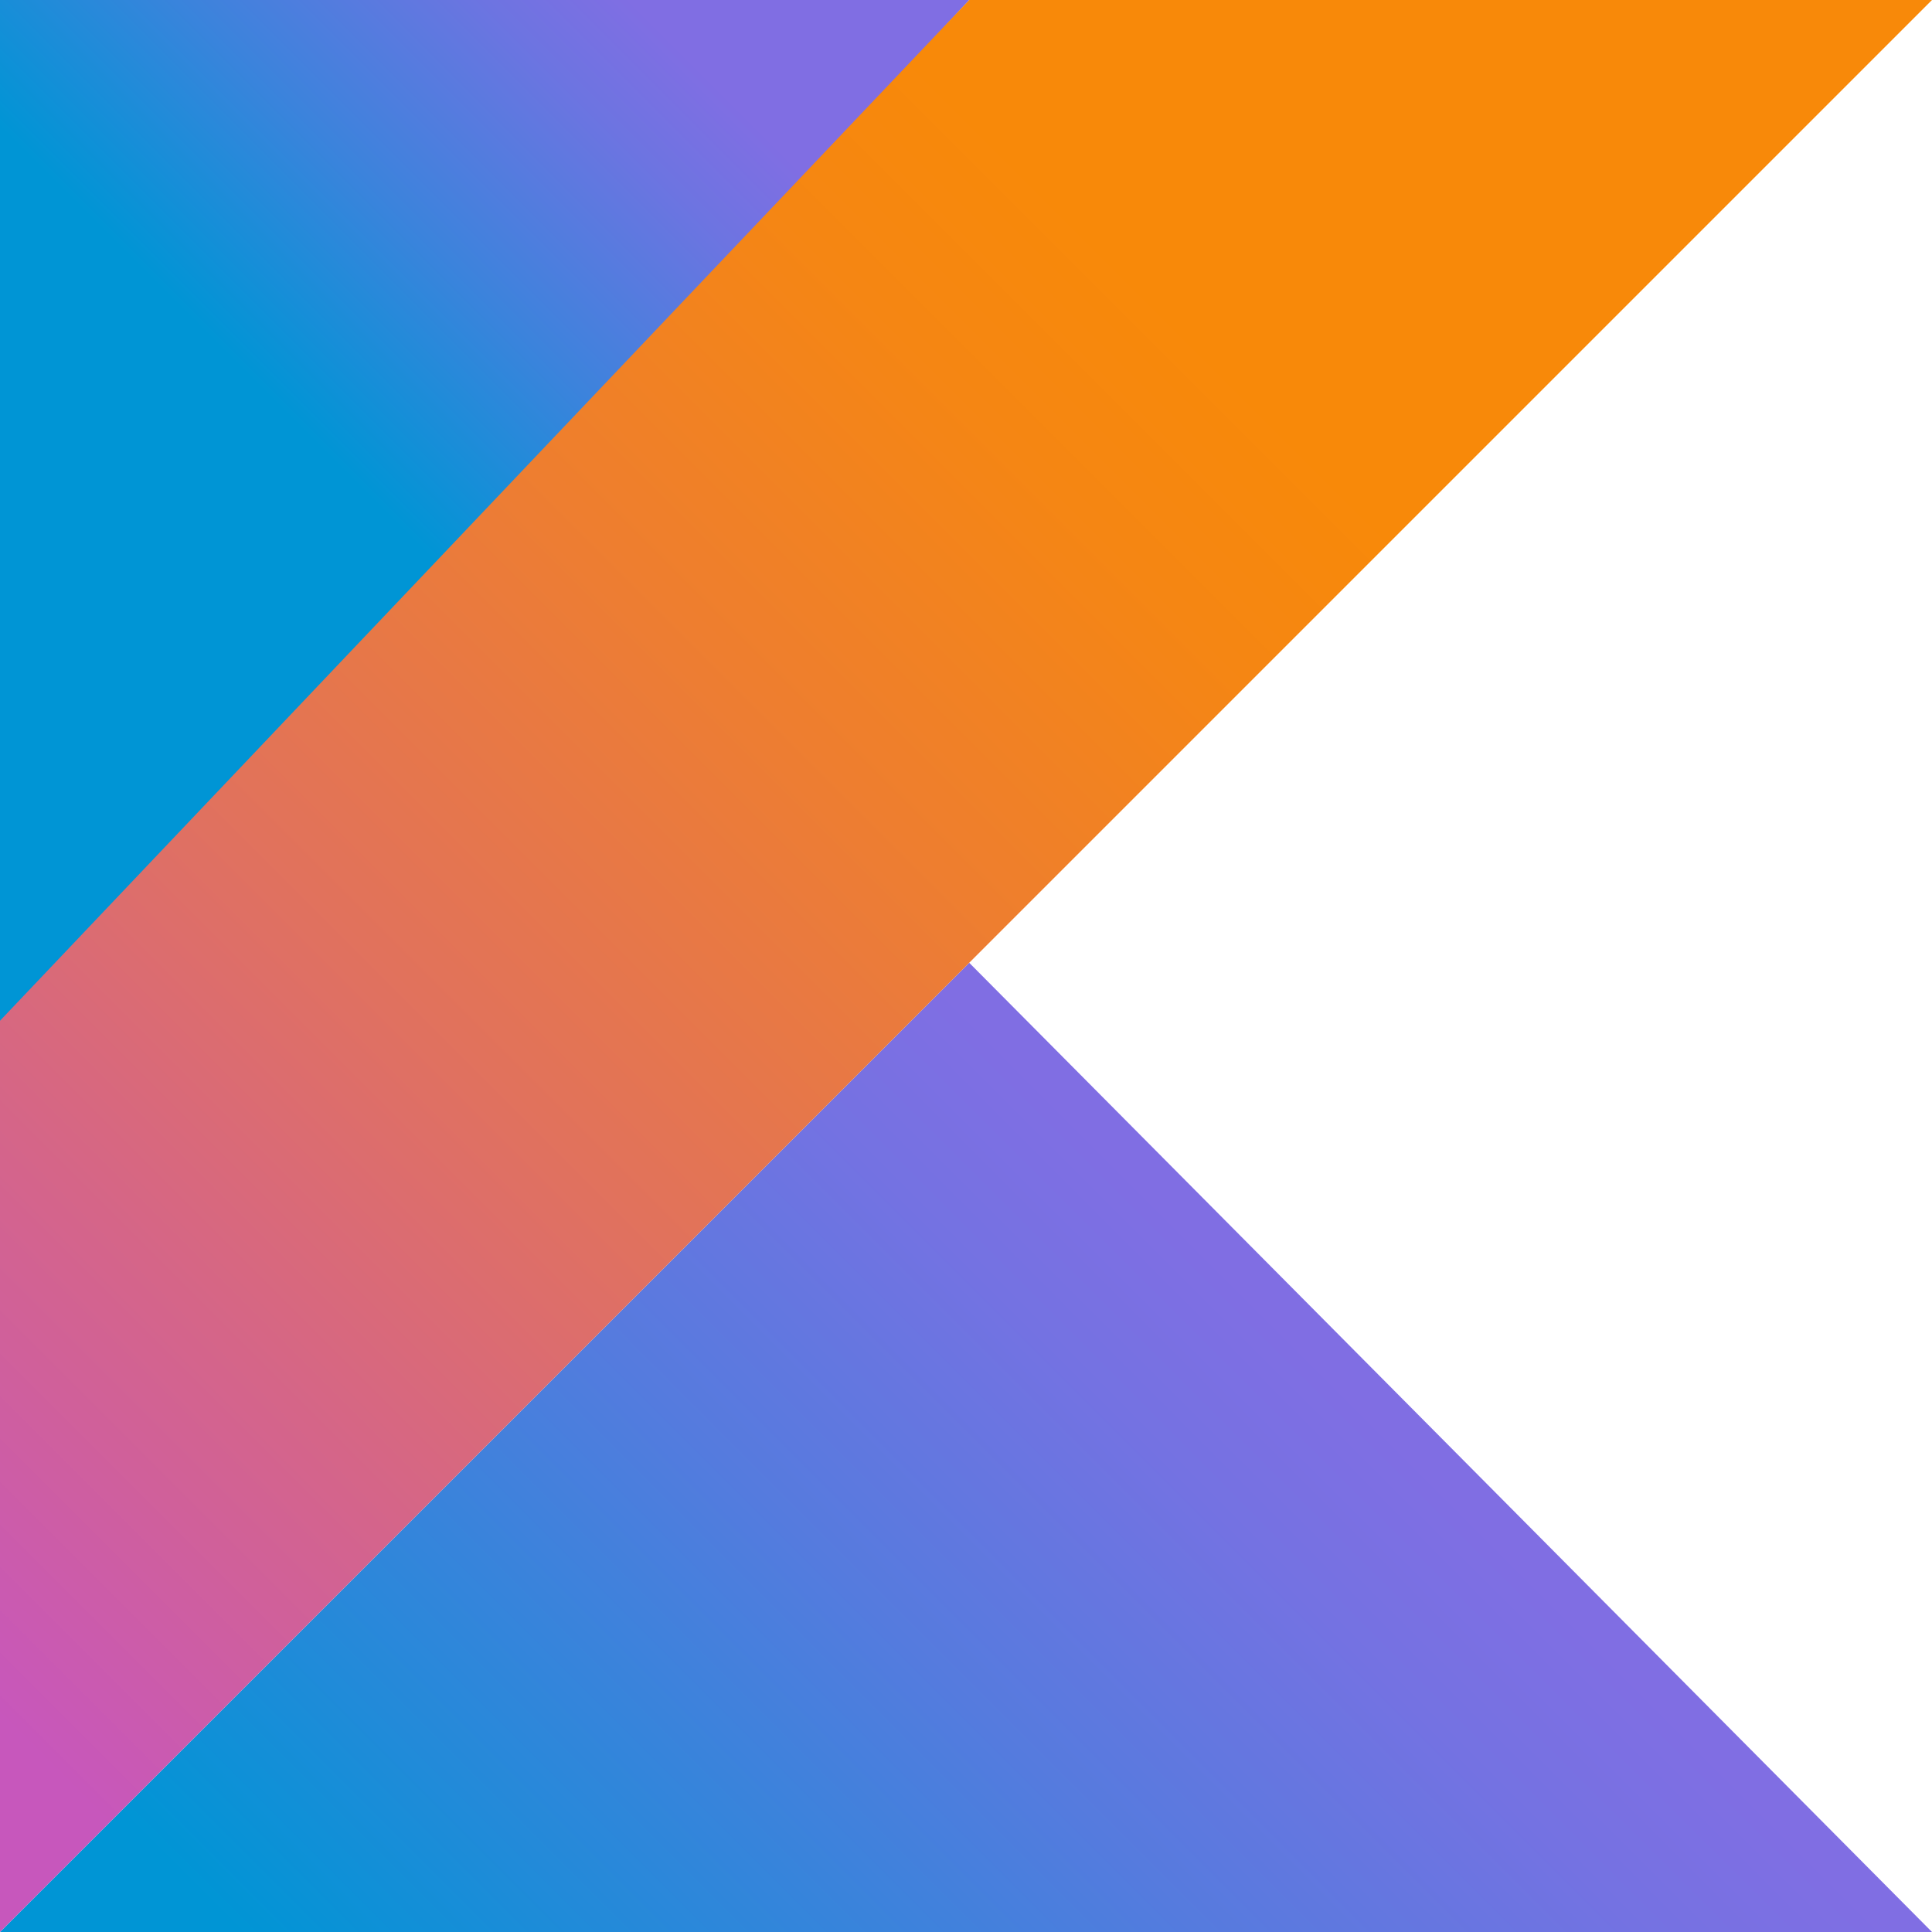
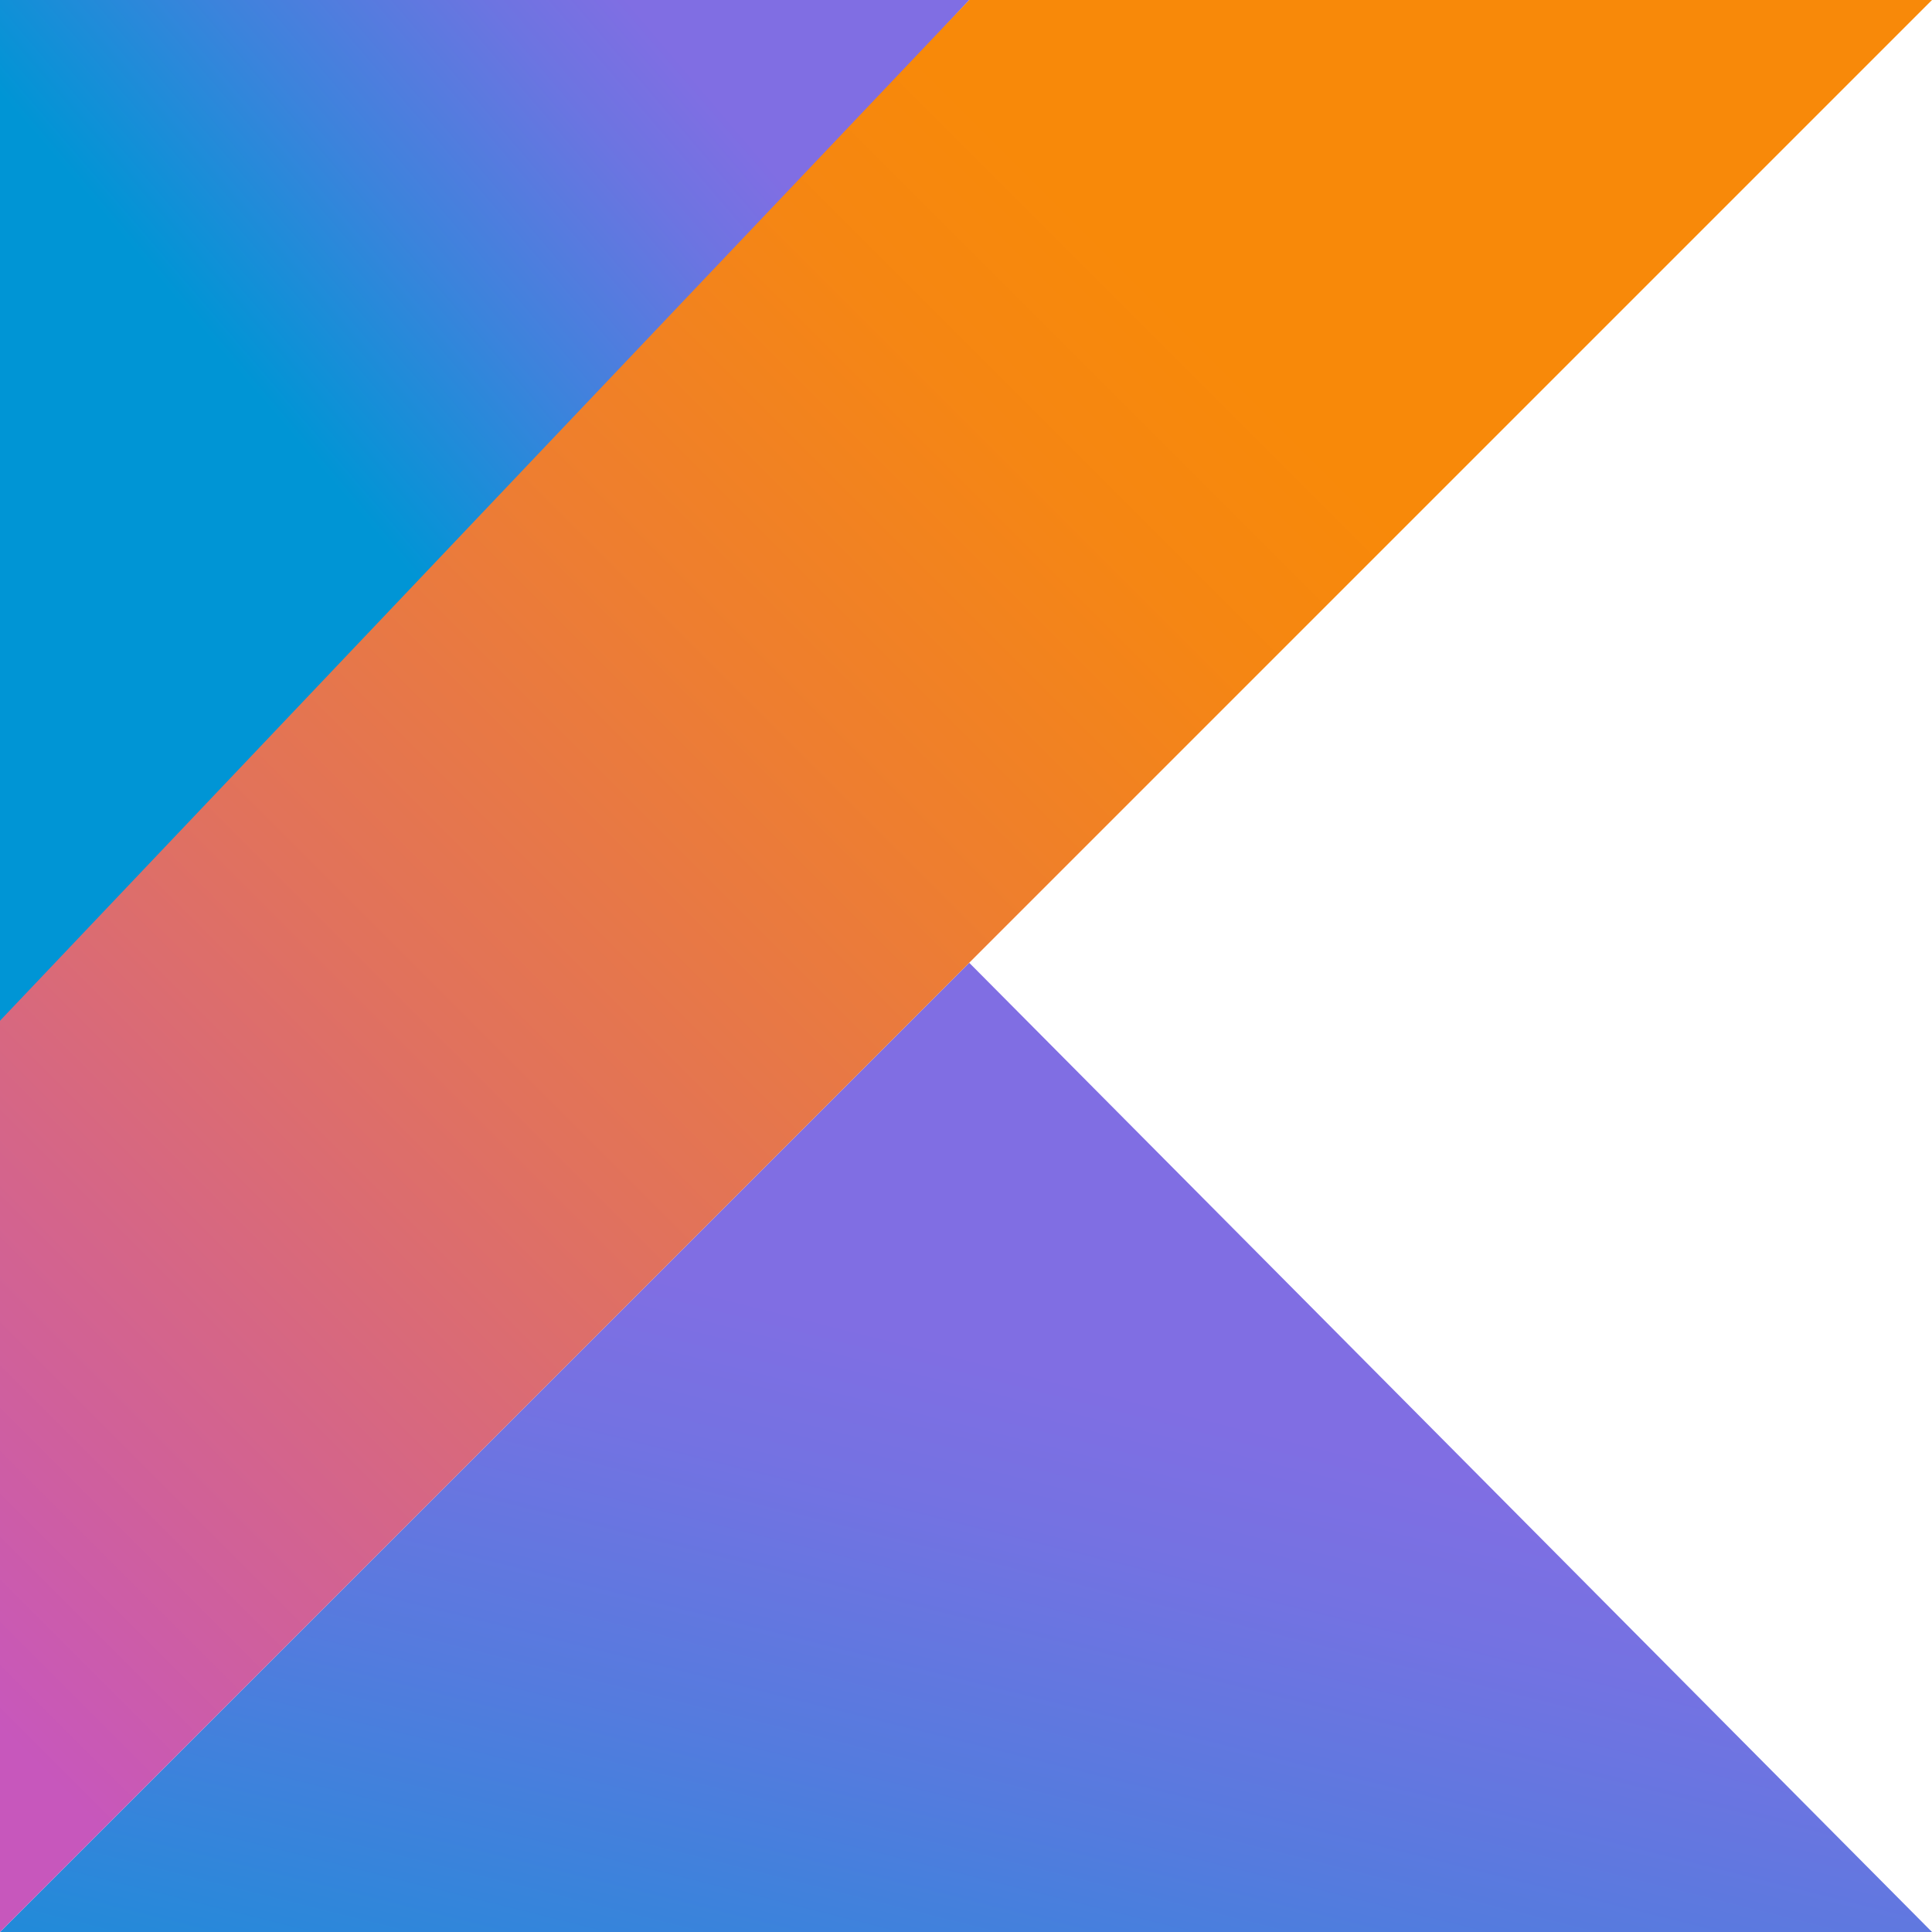
- <svg xmlns="http://www.w3.org/2000/svg" version="1.1" id="Layer_1" x="0px" y="0px" viewBox="0 0 60 60" style="enable-background:new 0 0 60 60;" xml:space="preserve">
+ <svg xmlns="http://www.w3.org/2000/svg" width="256px" height="256px" viewBox="0 0 256 256" version="1.1" preserveAspectRatio="xMidYMid">
+   <defs>
+     <linearGradient x1="26.599%" y1="146.559%" x2="73.845%" y2="52.381%" id="linearGradient-1">
+       <stop stop-color="#0095D5" offset="9.677%" />
+       <stop stop-color="#238AD9" offset="30.07%" />
+       <stop stop-color="#557BDE" offset="62.11%" />
+       <stop stop-color="#7472E2" offset="86.43%" />
+       <stop stop-color="#806EE3" offset="100%" />
+     </linearGradient>
+     <linearGradient x1="13.984%" y1="37.105%" x2="68.682%" y2="-13.554%" id="linearGradient-2">
+       <stop stop-color="#0095D5" offset="11.83%" />
+       <stop stop-color="#3C83DC" offset="41.78%" />
+       <stop stop-color="#6D74E1" offset="69.62%" />
+       <stop stop-color="#806EE3" offset="83.33%" />
+     </linearGradient>
+     <linearGradient x1="-16.836%" y1="91.94%" x2="76.219%" y2="-1.116%" id="linearGradient-3">
+       <stop stop-color="#C757BC" offset="10.75%" />
+       <stop stop-color="#D0609A" offset="21.38%" />
+       <stop stop-color="#E1725C" offset="42.54%" />
+       <stop stop-color="#EE7E2F" offset="60.48%" />
+       <stop stop-color="#F58613" offset="74.3%" />
+       <stop stop-color="#F88909" offset="82.32%" />
+     </linearGradient>
+   </defs>
  <g>
-     <linearGradient id="XMLID_3_" gradientUnits="userSpaceOnUse" x1="15.959" y1="-13.014" x2="44.307" y2="15.333" gradientTransform="matrix(1 0 0 -1 0 61)">
-       <stop offset="9.677000e-02" style="stop-color:#0095D5" />
-       <stop offset="0.301" style="stop-color:#238AD9" />
-       <stop offset="0.621" style="stop-color:#557BDE" />
-       <stop offset="0.864" style="stop-color:#7472E2" />
-       <stop offset="1" style="stop-color:#806EE3" />
-     </linearGradient>
-     <polygon id="XMLID_2_" style="fill:url(#XMLID_3_);" points="0,60 30.1,29.9 60,60  " />
-     <linearGradient id="SVGID_1_" gradientUnits="userSpaceOnUse" x1="4.209" y1="48.941" x2="20.673" y2="65.405" gradientTransform="matrix(1 0 0 -1 0 61)">
-       <stop offset="0.118" style="stop-color:#0095D5" />
-       <stop offset="0.418" style="stop-color:#3C83DC" />
-       <stop offset="0.696" style="stop-color:#6D74E1" />
-       <stop offset="0.833" style="stop-color:#806EE3" />
-     </linearGradient>
-     <polygon style="fill:url(#SVGID_1_);" points="0,0 30.1,0 0,32.5  " />
-     <linearGradient id="SVGID_2_" gradientUnits="userSpaceOnUse" x1="-10.102" y1="5.836" x2="45.731" y2="61.669" gradientTransform="matrix(1 0 0 -1 0 61)">
-       <stop offset="0.107" style="stop-color:#C757BC" />
-       <stop offset="0.214" style="stop-color:#D0609A" />
-       <stop offset="0.425" style="stop-color:#E1725C" />
-       <stop offset="0.605" style="stop-color:#EE7E2F" />
-       <stop offset="0.743" style="stop-color:#F58613" />
-       <stop offset="0.823" style="stop-color:#F88909" />
-     </linearGradient>
-     <polygon style="fill:url(#SVGID_2_);" points="30.1,0 0,31.7 0,60 30.1,29.9 60,0  " />
+     <polygon fill="url(#linearGradient-1)" points="0 256 128.427 127.573 256 256" />
+     <polygon fill="url(#linearGradient-2)" points="0 0 128.427 0 0 138.667" />
+     <polygon fill="url(#linearGradient-3)" points="128.427 0 0 135.253 0 256 128.427 127.573 256 0" />
  </g>
</svg>
